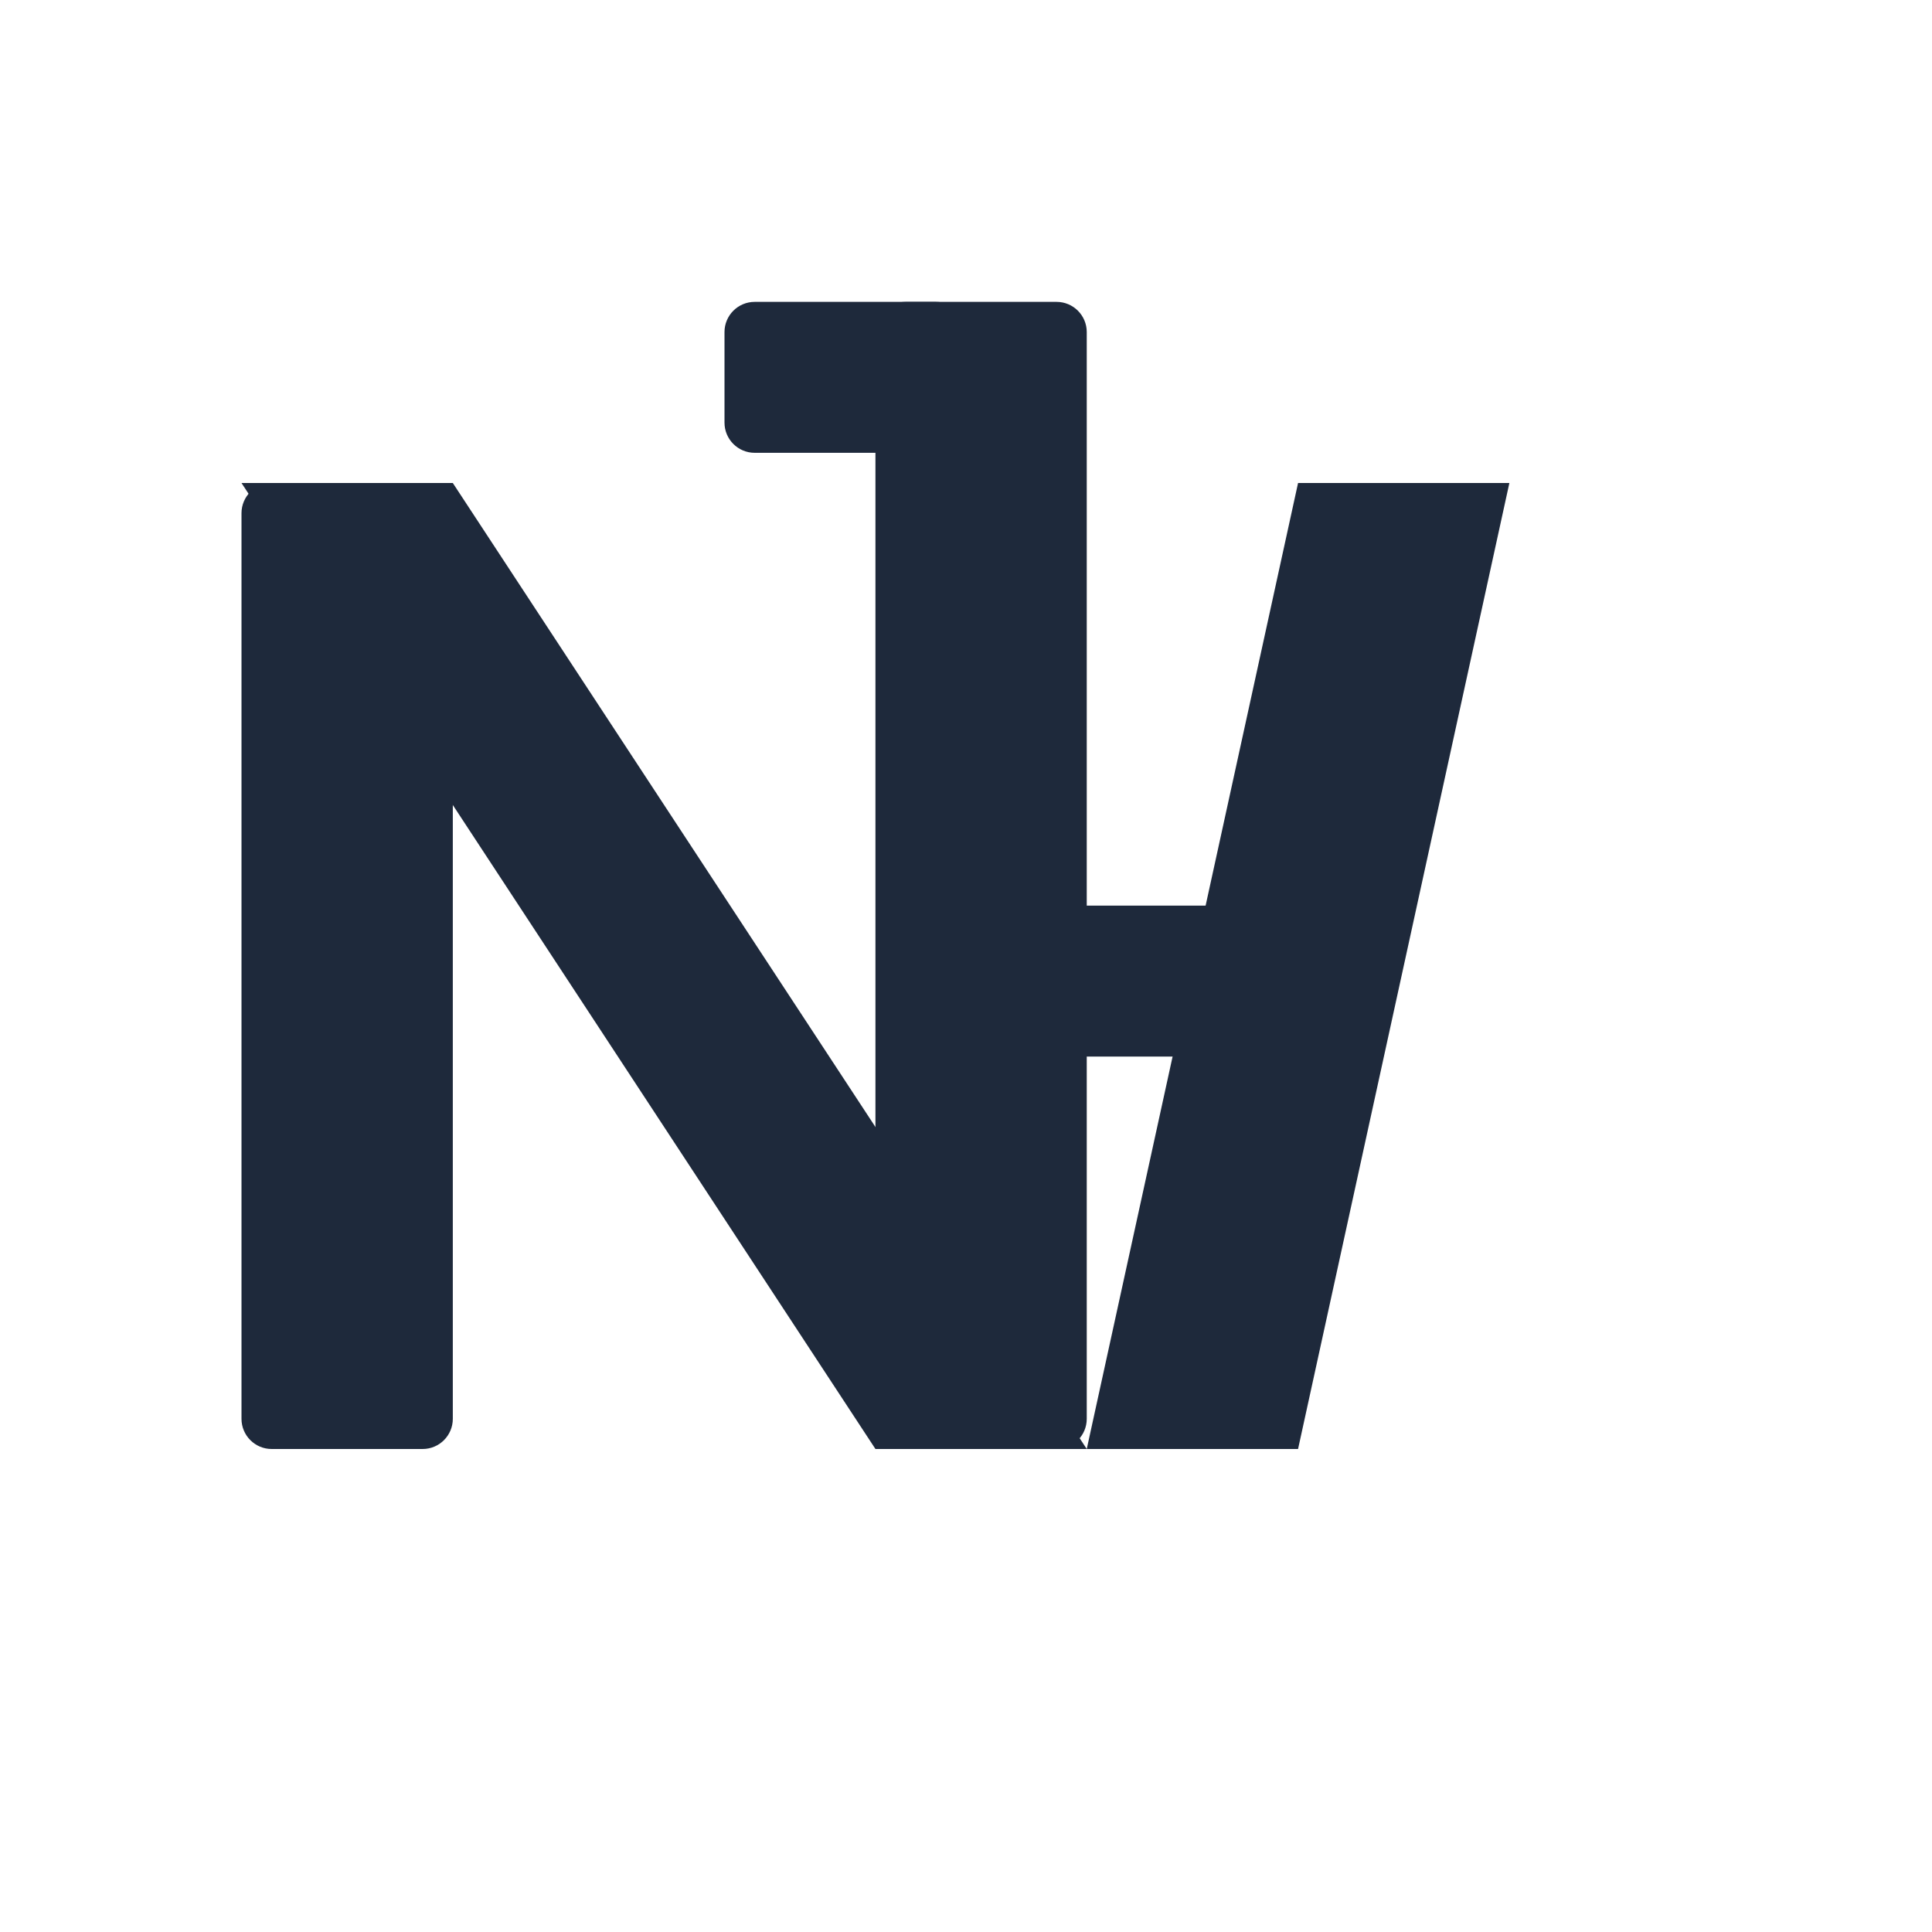
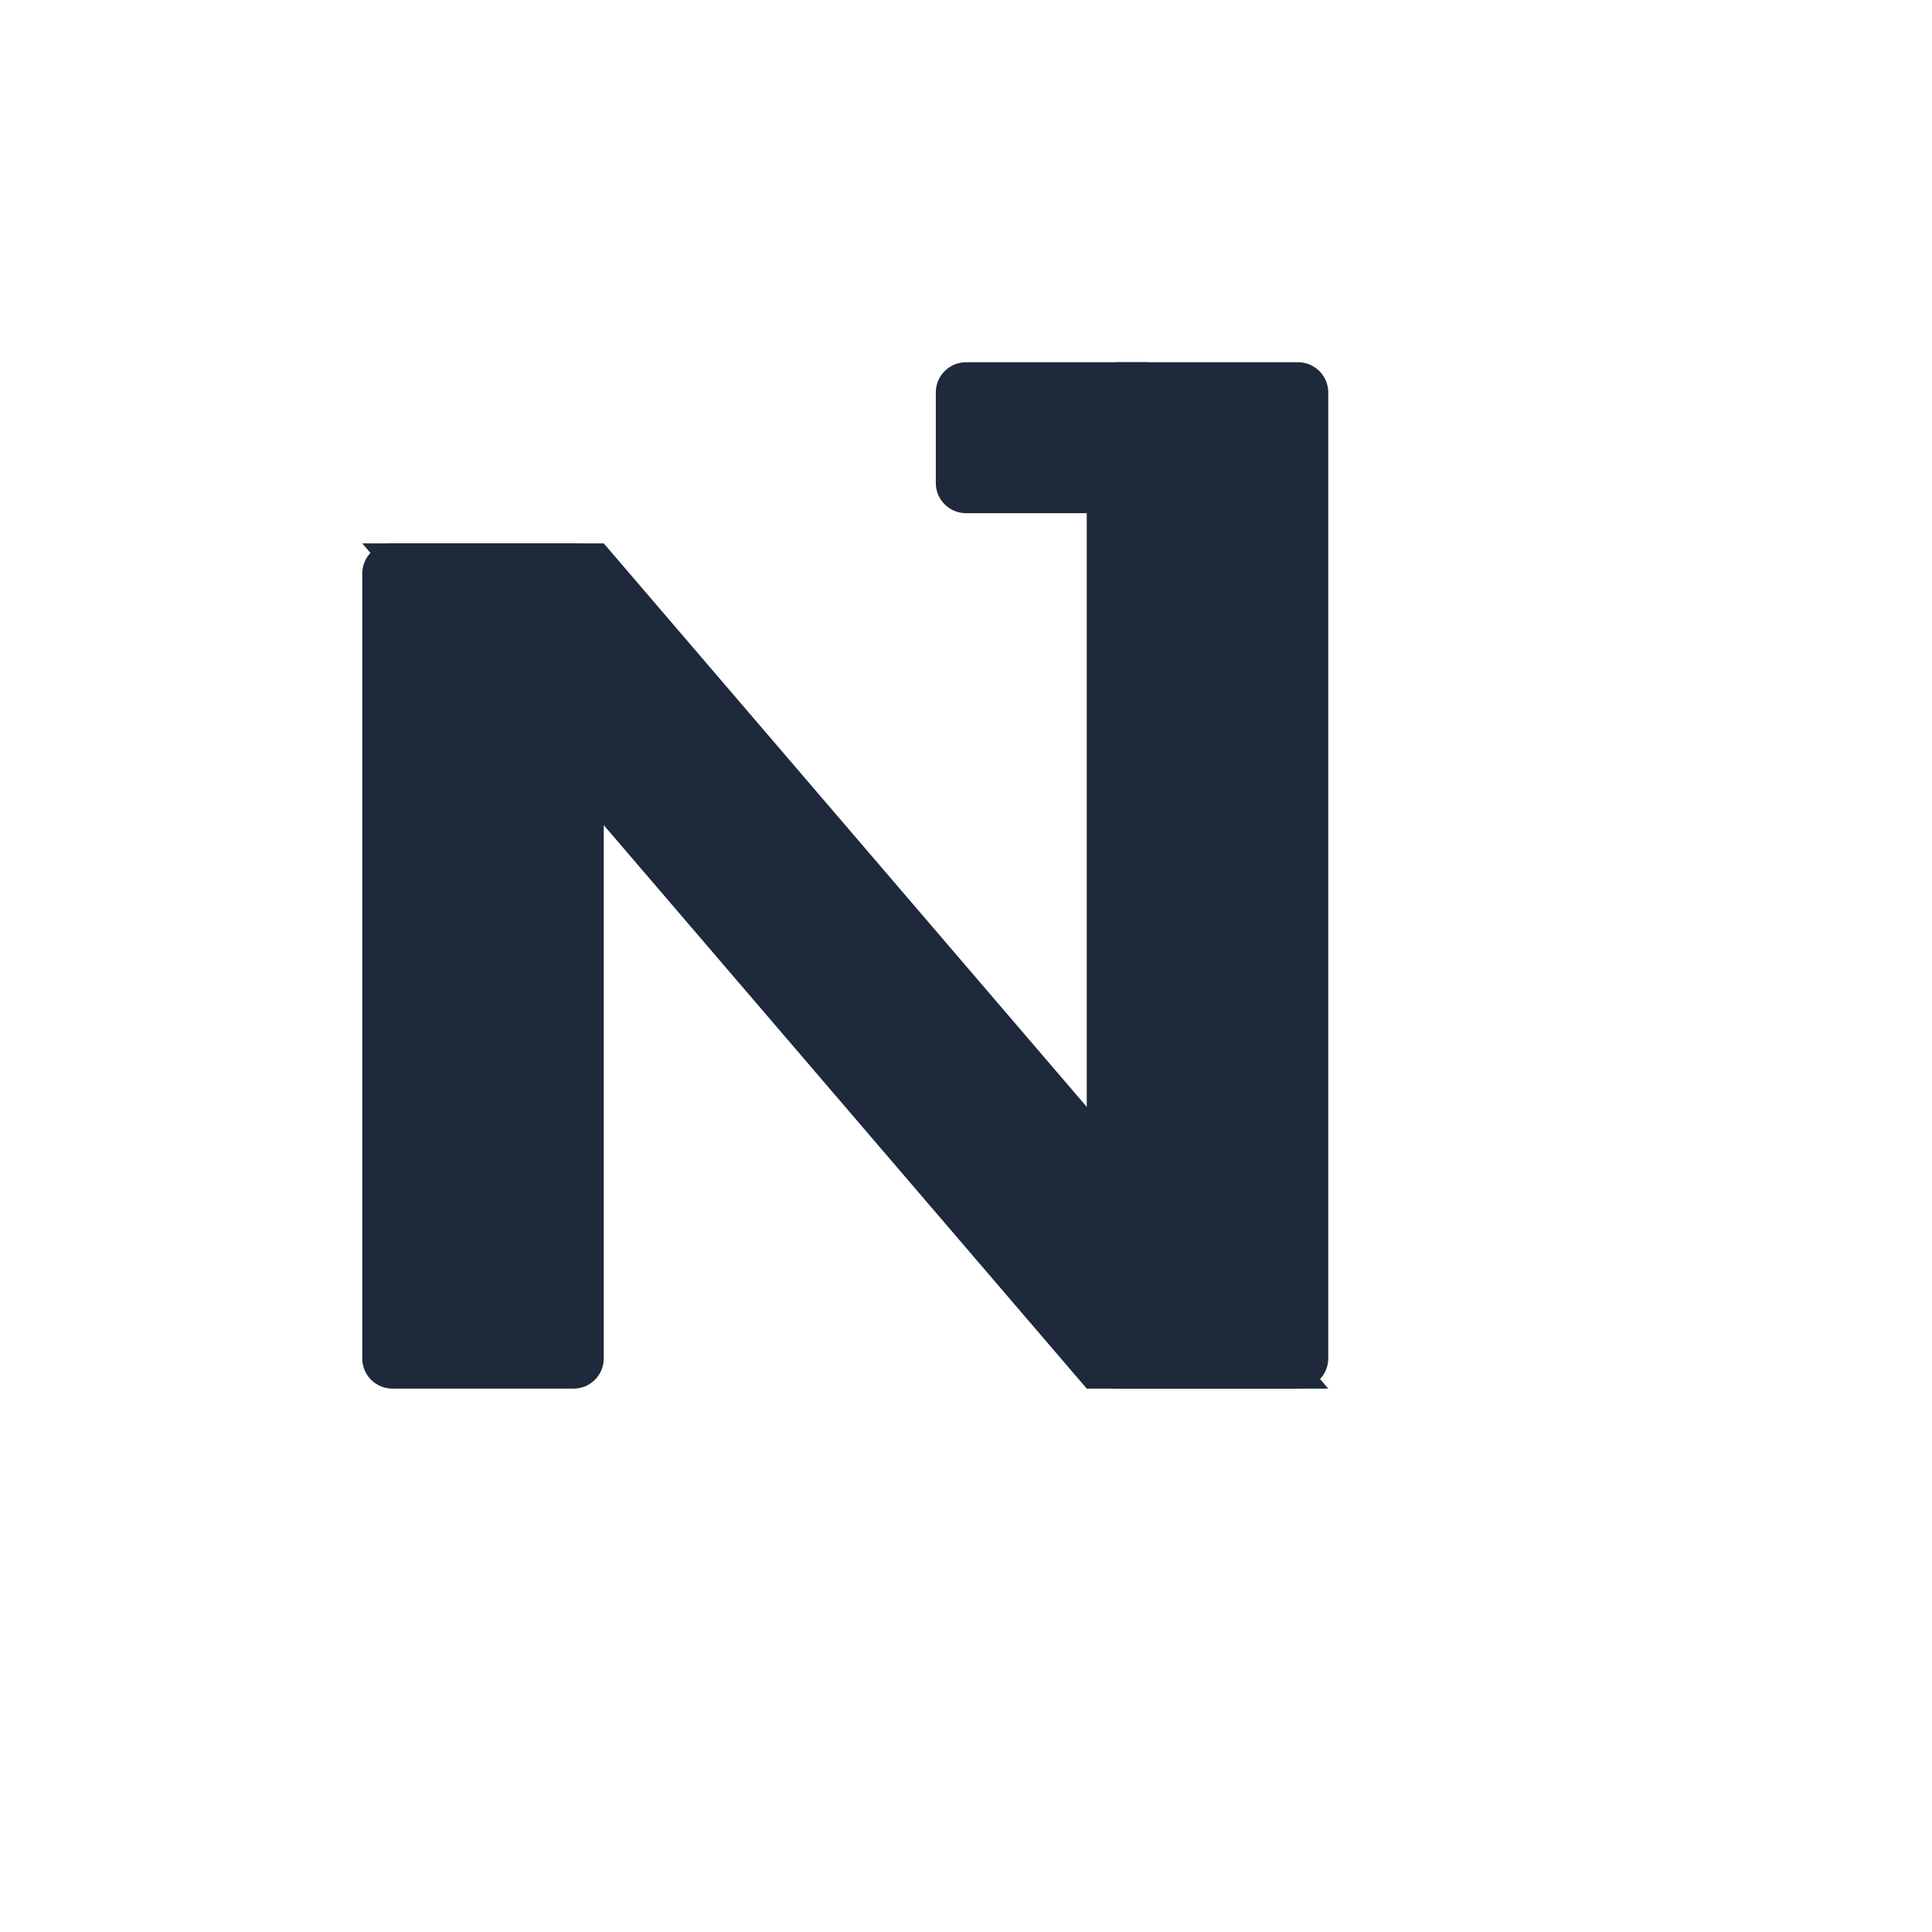
<svg xmlns="http://www.w3.org/2000/svg" viewBox="0 0 64 64" fill="none">
  <g fill="#1e293b">
-     <rect x="8" y="16" width="7" height="32" rx="1" />
-     <polygon points="8,16 15,16 36,48 29,48" />
-     <rect x="29" y="10" width="7" height="38" rx="1" />
-     <rect x="24" y="10" width="8" height="5" rx="1" />
-     <polygon points="36,48 43,48 50,16 43,16" />
-     <rect x="32" y="30" width="14" height="5" rx="1" />
+     <rect x="12" y="18" width="8" height="28" rx="1" />
+     <polygon points="12,18 20,18 44,46 36,46" />
+     <rect x="36" y="12" width="8" height="34" rx="1" />
+     <rect x="31" y="12" width="8" height="5" rx="1" />
  </g>
</svg>
